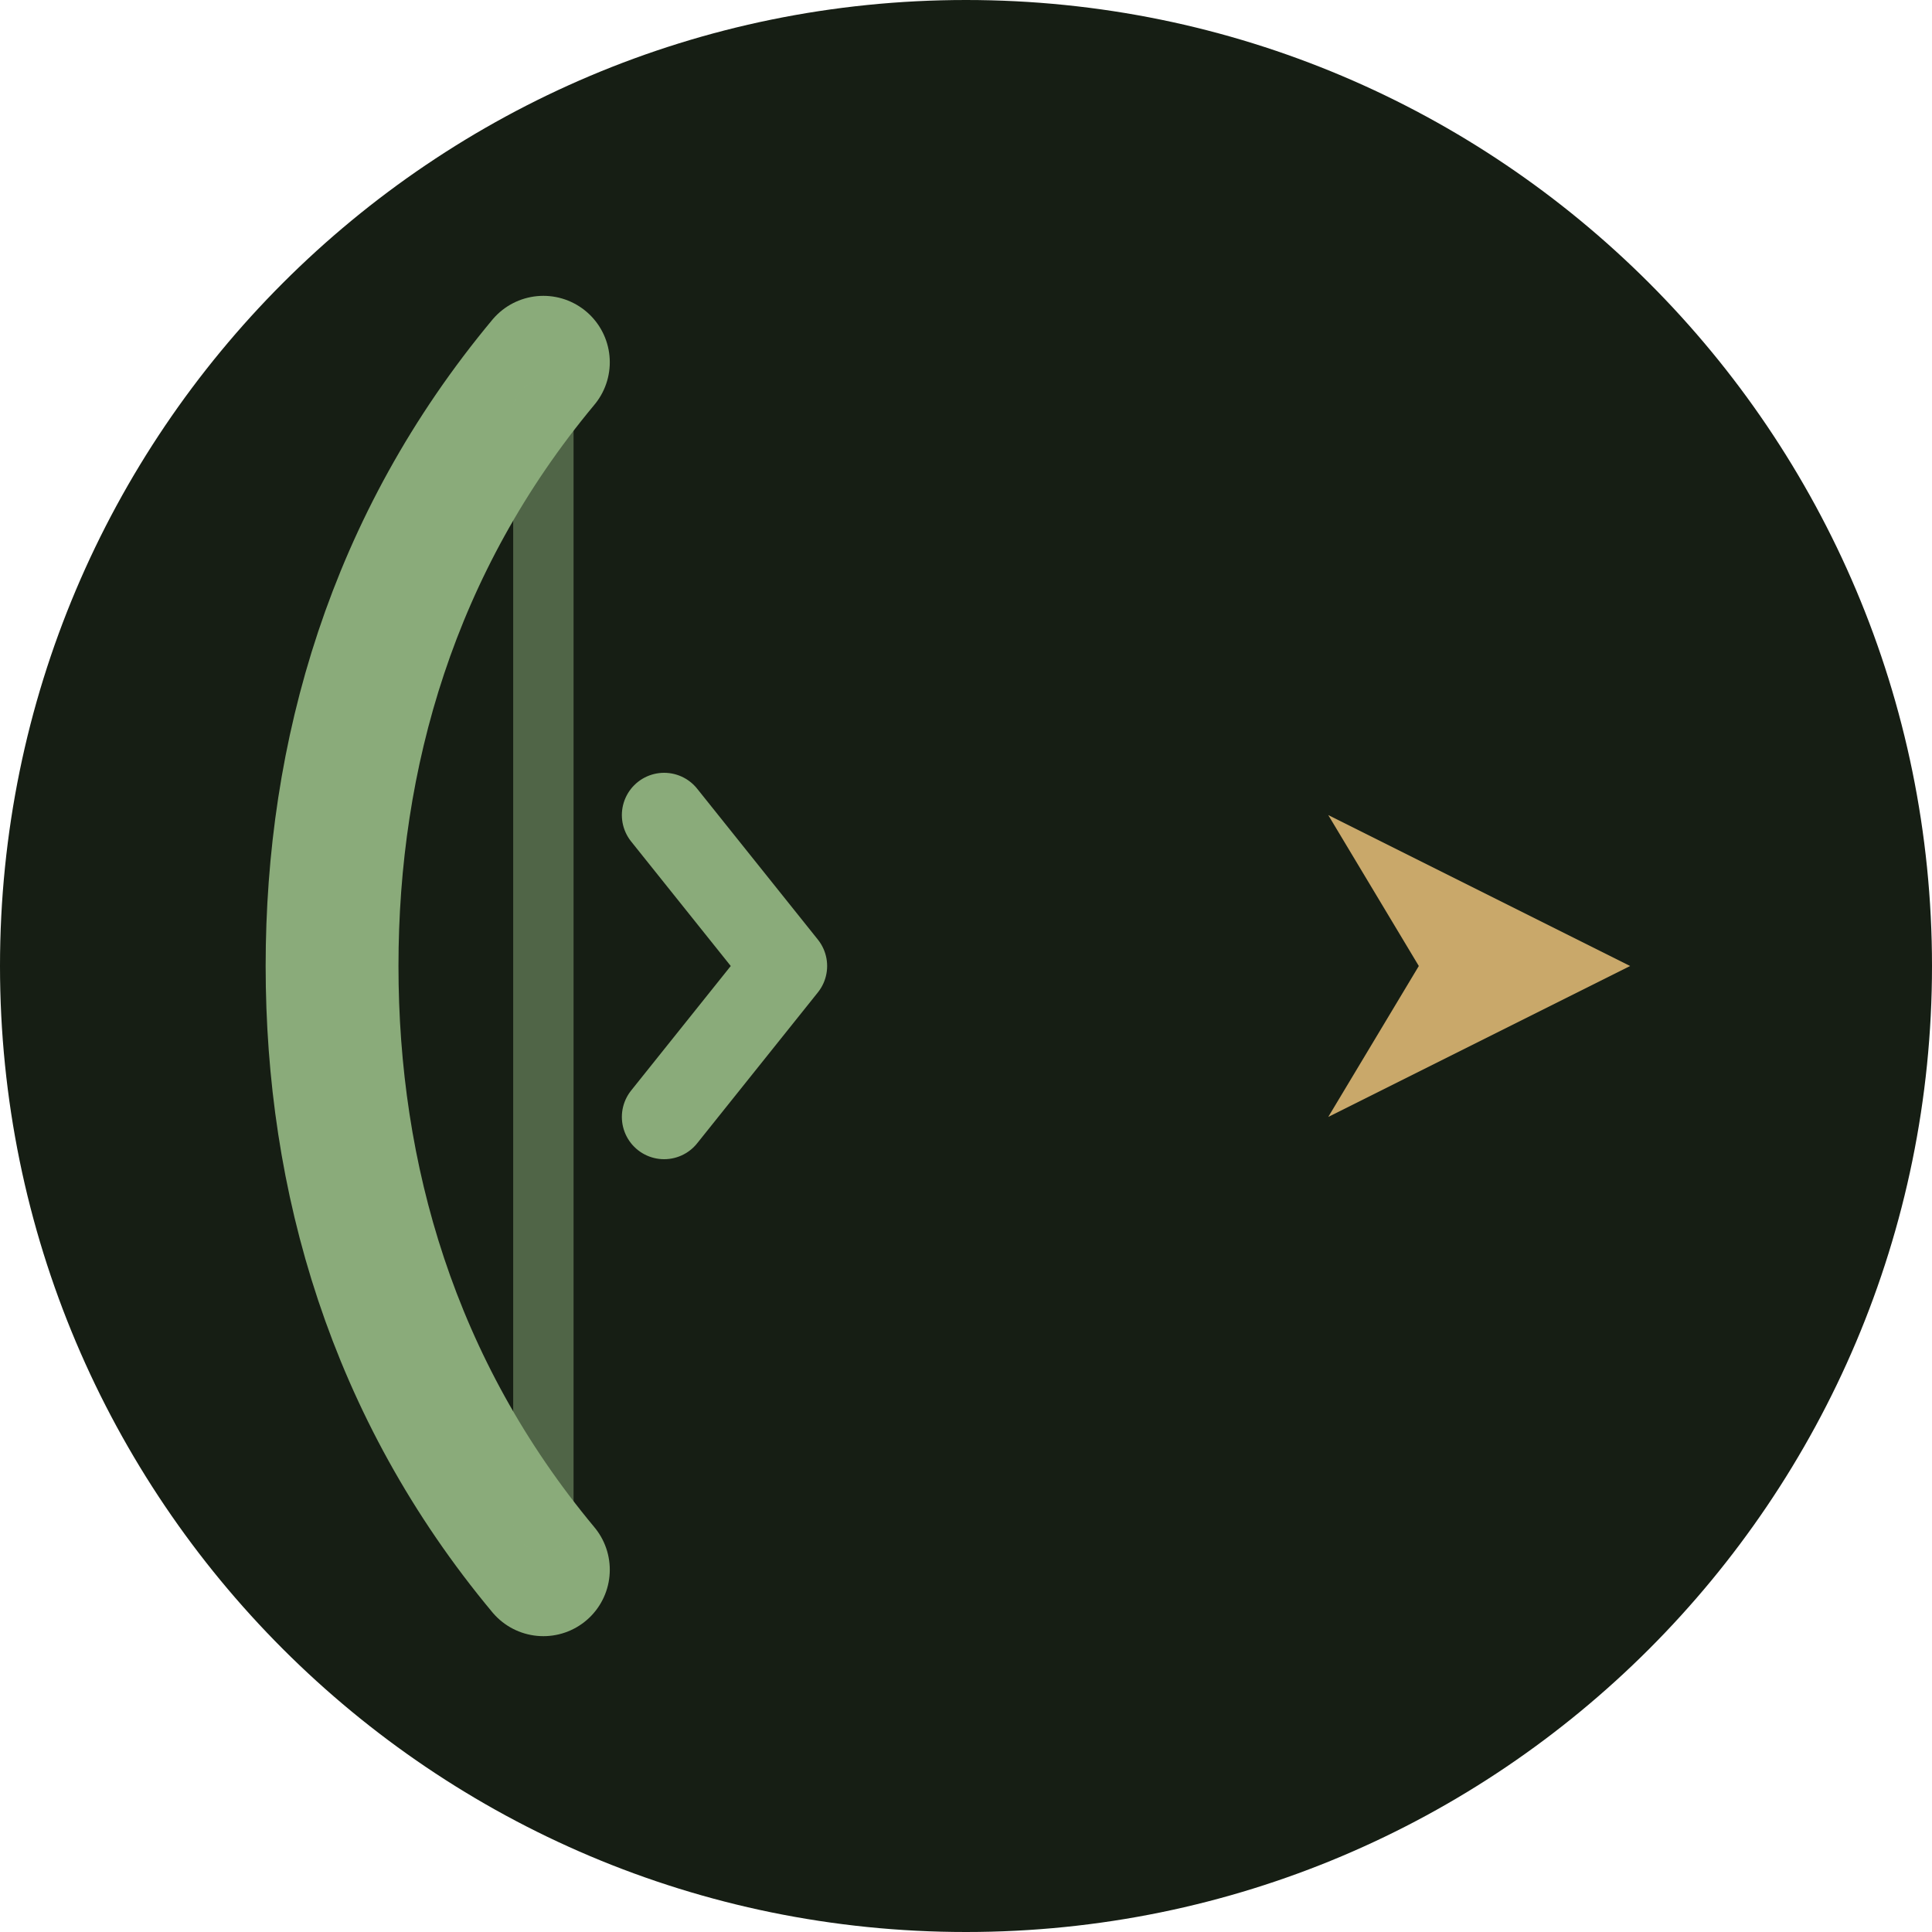
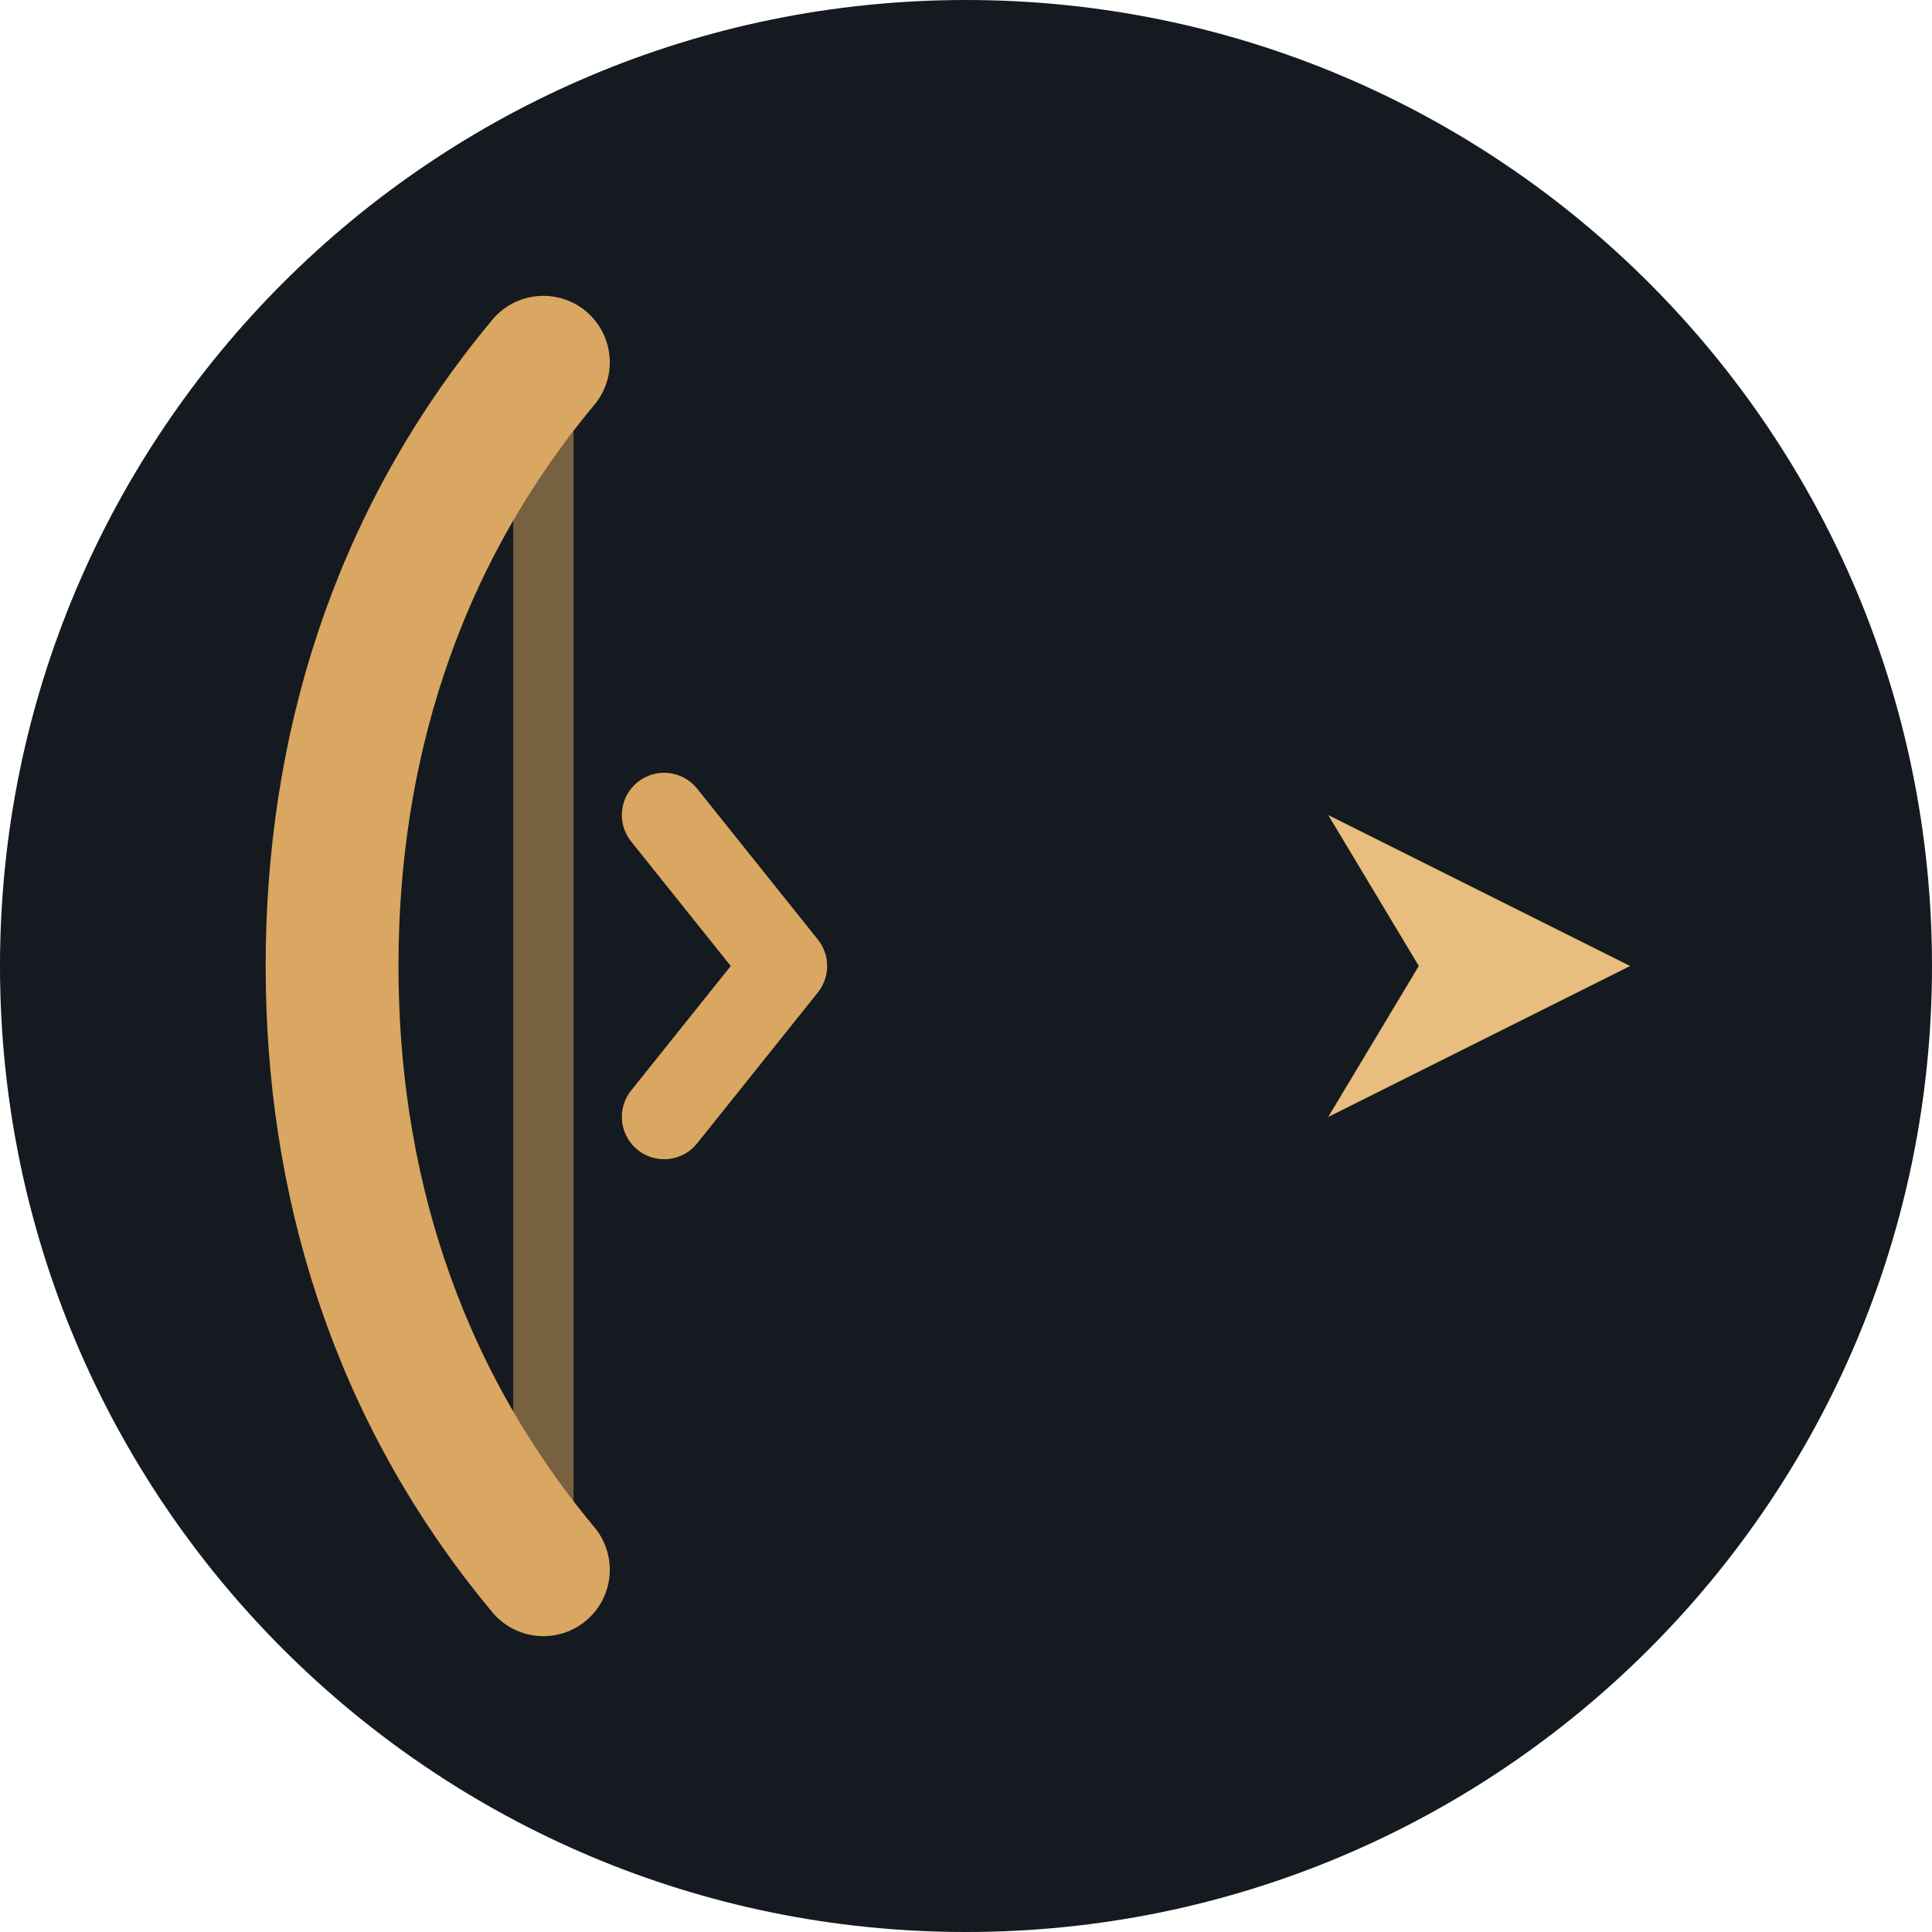
<svg xmlns="http://www.w3.org/2000/svg" viewBox="0 0 32 32">
  <defs>
    <linearGradient id="arrow" x1="0" y1="0" x2="32" y2="0">
-       <stop offset="0" stop-color="#8aab7a" />
-       <stop offset="1" stop-color="#c9a86a" />
+       <stop offset="0" stop-color="#e8bd7d" />
+       <stop offset="1" stop-color="#c08d47" />
    </linearGradient>
  </defs>
-   <circle cx="16" cy="16" r="16" fill="#161e14" />
-   <path d="M9 6C6.5 9 5.5 12.5 5.5 16C5.5 19.5 6.5 23 9 26" stroke="#8aab7a" stroke-width="2.2" stroke-linecap="round" fill="none" />
-   <line x1="9" y1="6.8" x2="9" y2="25.2" stroke="#8aab7a" stroke-width="1" stroke-linecap="round" opacity="0.5" />
+   <circle cx="16" cy="16" r="16" fill="#151a20" />
+   <path d="M9 6C6.5 9 5.5 12.5 5.5 16C5.5 19.5 6.5 23 9 26" stroke="#d9a761" stroke-width="2.2" stroke-linecap="round" fill="none" />
+   <line x1="9" y1="6.8" x2="9" y2="25.2" stroke="#d9a761" stroke-width="1" stroke-linecap="round" opacity="0.5" />
  <line x1="11" y1="16" x2="26.5" y2="16" stroke="url(#arrow)" stroke-width="1.8" stroke-linecap="round" />
-   <polygon points="27,16 22,13.5 23.5,16 22,18.5" fill="#c9a86a" />
-   <path d="M13,16 L11,13.5 M13,16 L11,18.5" stroke="#8aab7a" stroke-width="1.4" stroke-linecap="round" />
+   <polygon points="27,16 22,13.5 23.5,16 22,18.5" fill="#e8bd7d" />
+   <path d="M13,16 L11,13.5 M13,16 L11,18.5" stroke="#d9a761" stroke-width="1.4" stroke-linecap="round" />
</svg>
